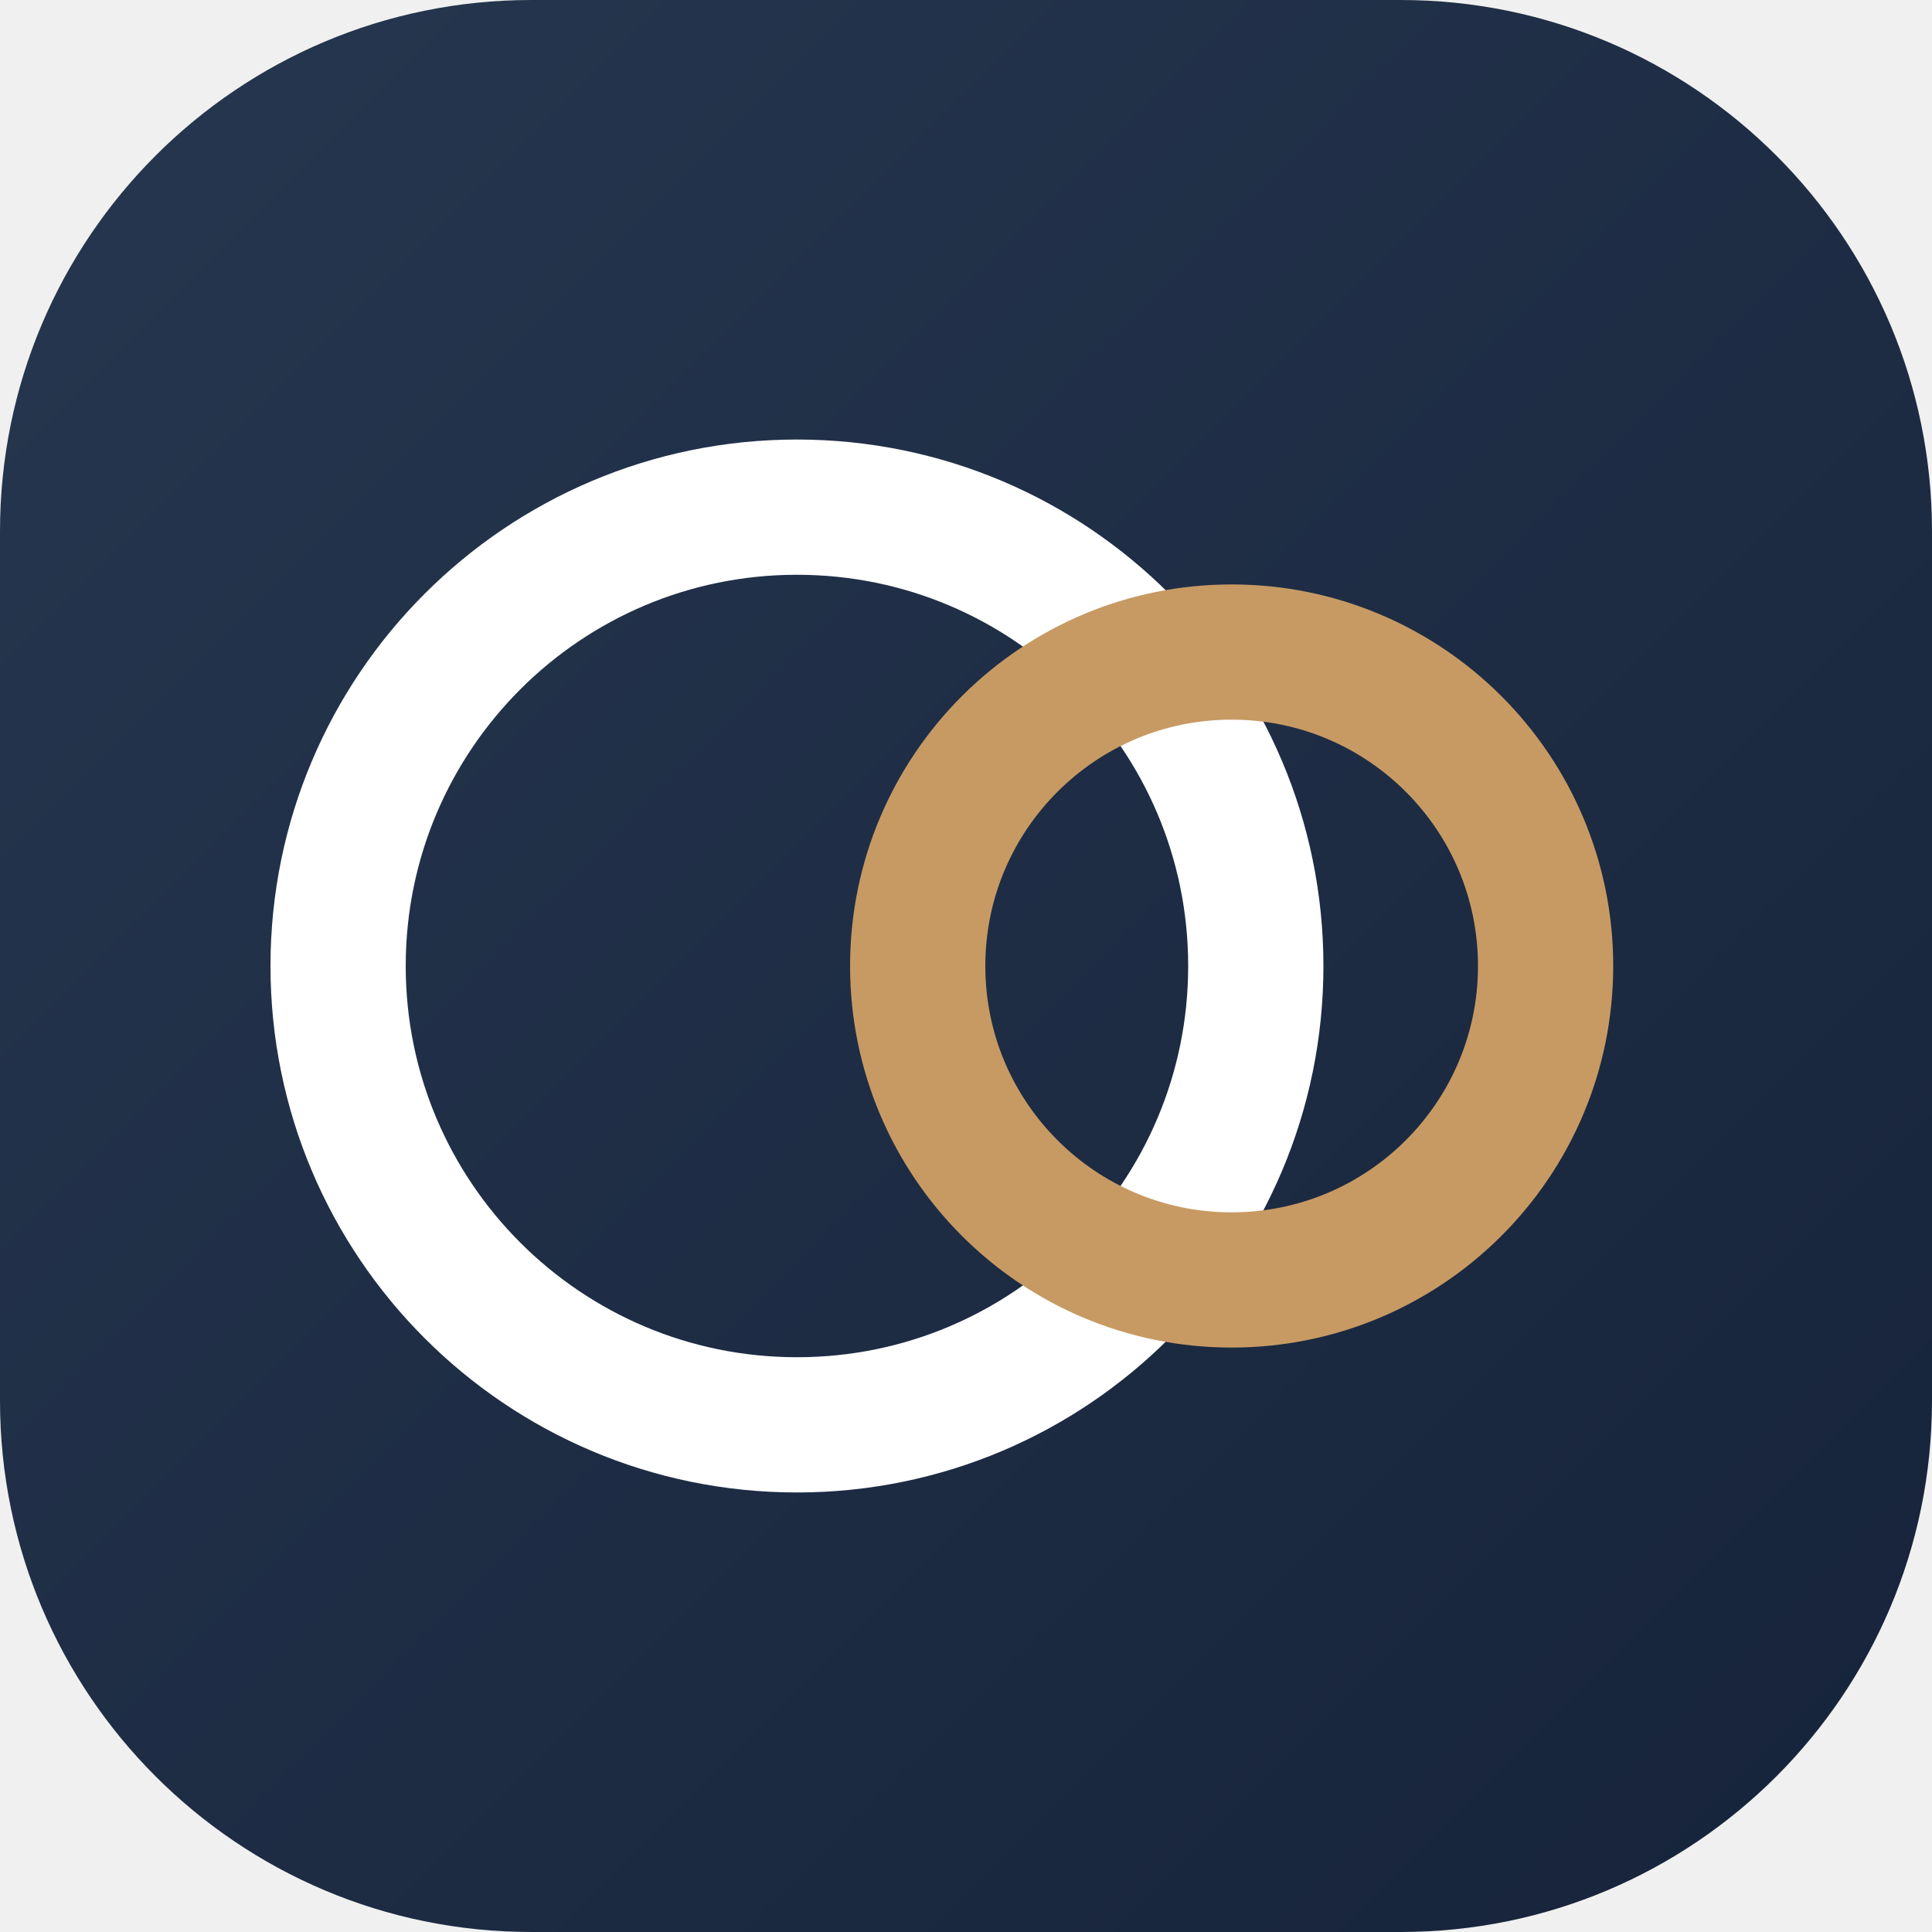
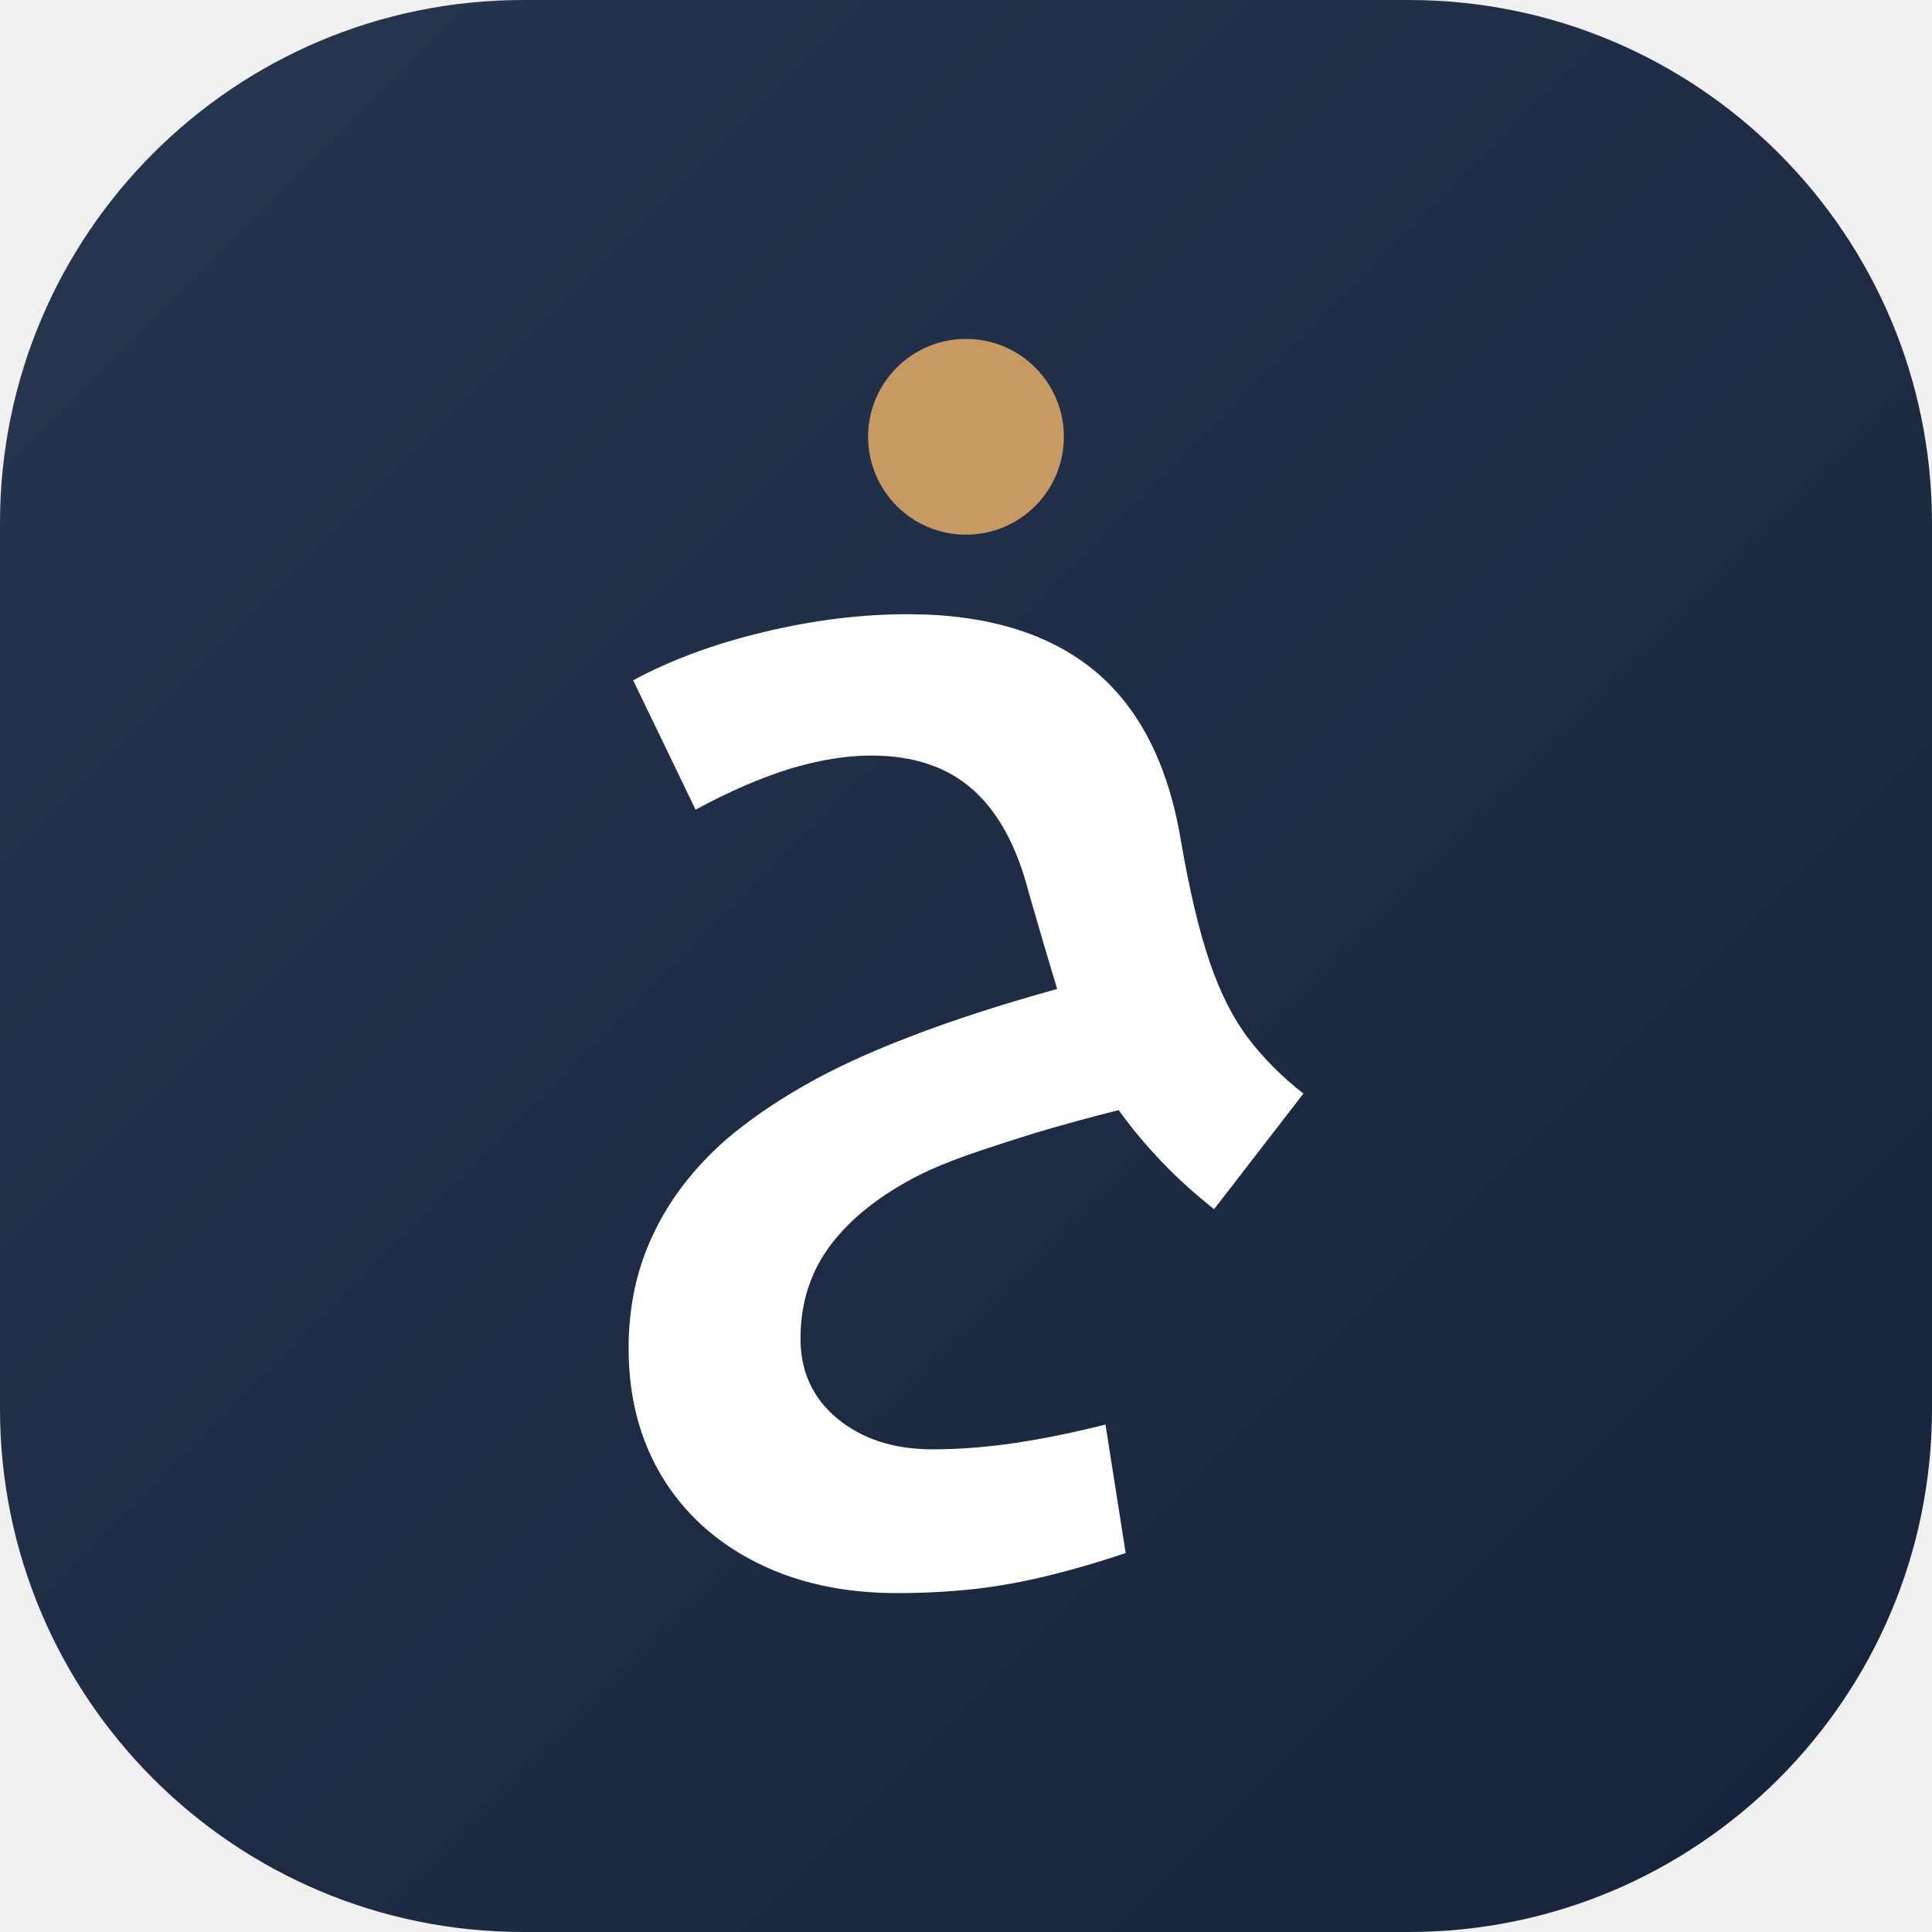
- <svg xmlns="http://www.w3.org/2000/svg" viewBox="0 0 40 40" width="40" height="40">
+ <svg xmlns="http://www.w3.org/2000/svg" viewBox="0 0 48 48" width="48" height="48">
  <defs>
    <linearGradient id="g" x1="0" y1="0" x2="1" y2="1">
      <stop offset="0%" stop-color="#26374f" />
      <stop offset="100%" stop-color="#16233a" />
    </linearGradient>
  </defs>
-   <rect width="40" height="40" rx="11" fill="url(#g)" />
-   <circle cx="16.5" cy="20" r="9.5" fill="none" stroke="#ffffff" stroke-width="2.8" />
-   <circle cx="25.5" cy="20" r="6.5" fill="none" stroke="#c79a63" stroke-width="2.8" />
+   <rect width="48" height="48" rx="13" fill="url(#g)" />
+   <g transform="translate(24 24) scale(0.76) translate(-24 -23.5)">
+     <path fill="#ffffff" d="M21.75 44.00Q19.13 44.00 17.15 43.00Q15.16 42.00 14.06 40.19Q12.97 38.38 12.97 35.99Q12.97 33.95 13.78 32.26Q14.58 30.56 16.16 29.17Q17.24 28.25 18.69 27.42Q20.13 26.59 22.17 25.81Q24.21 25.02 26.98 24.25Q26.71 23.36 26.48 22.57Q26.25 21.78 26.06 21.13Q25.48 18.85 24.23 17.74Q22.98 16.62 20.90 16.62Q19.67 16.62 18.22 17.06Q16.78 17.51 15.16 18.39L13.12 14.16Q14.97 13.16 17.40 12.58Q19.82 12.00 22.09 12.00Q25.94 12.00 28.18 13.83Q30.41 15.66 31.03 19.43Q31.45 21.86 31.97 23.38Q32.49 24.90 33.24 25.88Q33.99 26.86 35.03 27.67L32.11 31.45Q31.14 30.68 30.37 29.87Q29.60 29.06 28.99 28.21Q27.45 28.60 26.19 28.98Q24.94 29.37 24.02 29.69Q23.10 30.02 22.48 30.33Q20.59 31.29 19.59 32.60Q18.59 33.91 18.59 35.68Q18.59 37.30 19.80 38.30Q21.02 39.30 22.90 39.30Q24.21 39.30 25.62 39.09Q27.02 38.88 28.56 38.49L29.22 42.69Q27.99 43.11 26.73 43.42Q25.48 43.73 24.25 43.87Q23.02 44.00 21.75 44.00Z" />
+     <circle cx="24" cy="6.2" r="3.2" fill="#c79a63" />
+   </g>
</svg>
